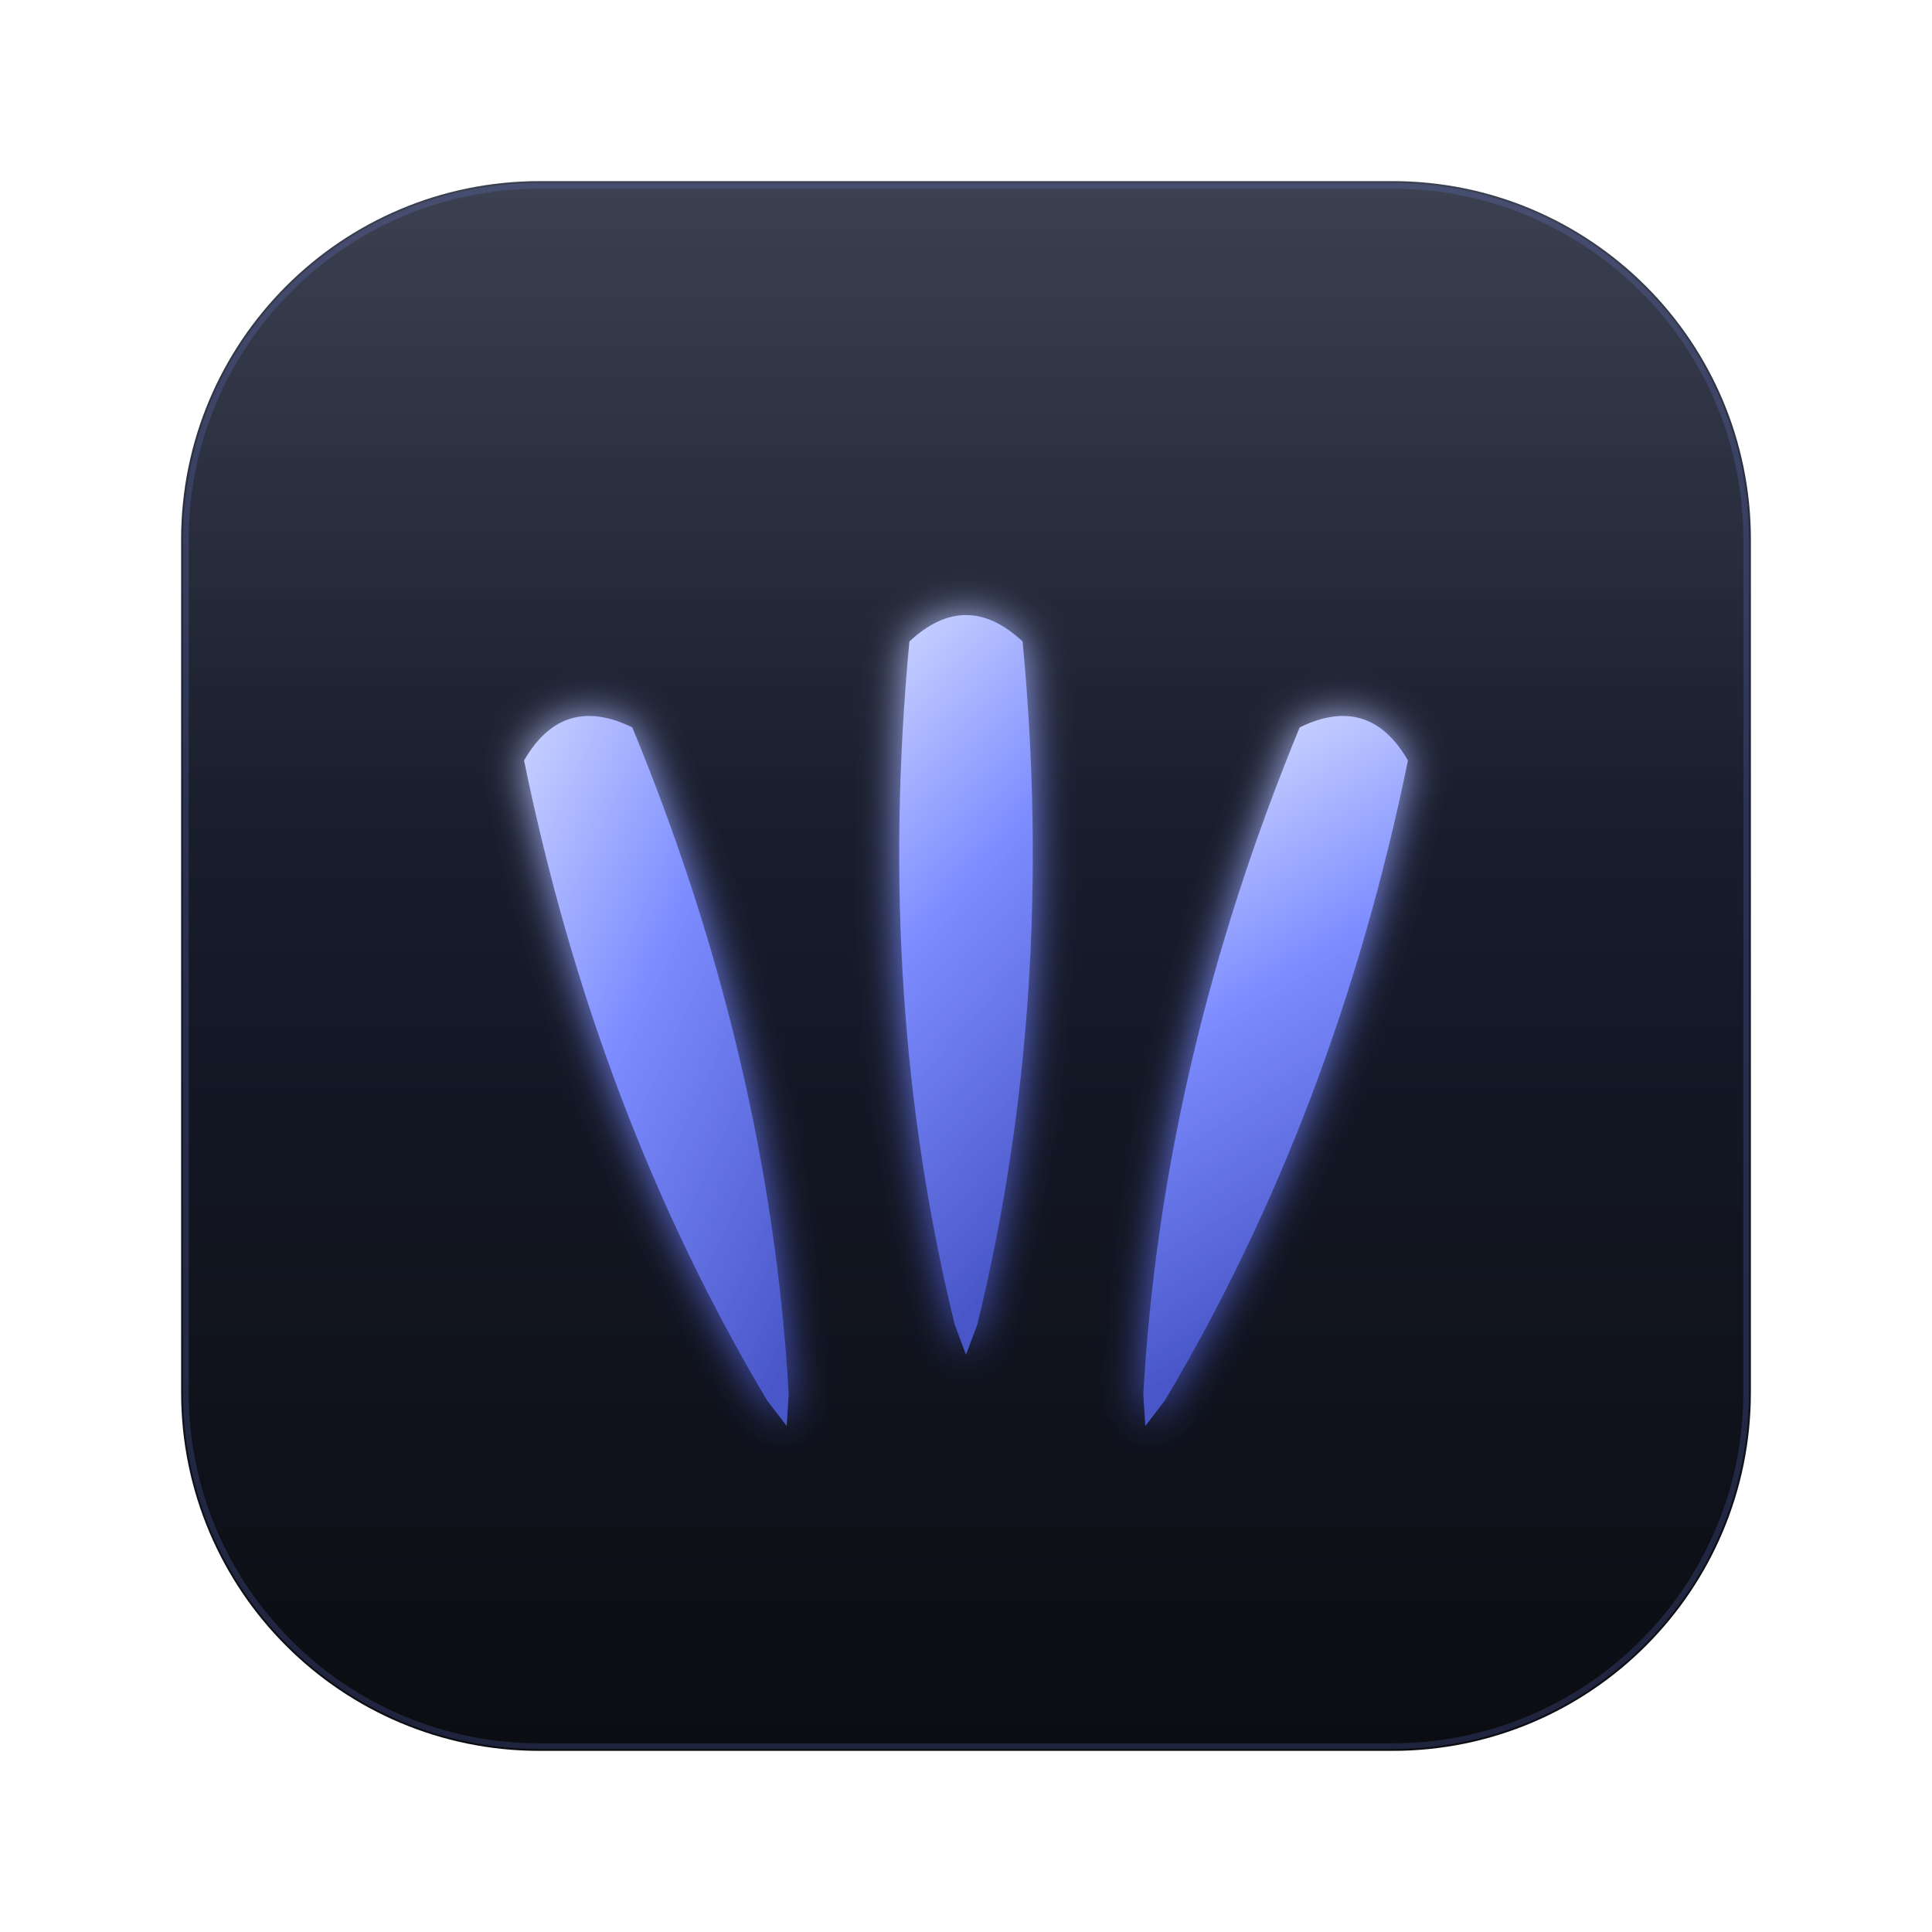
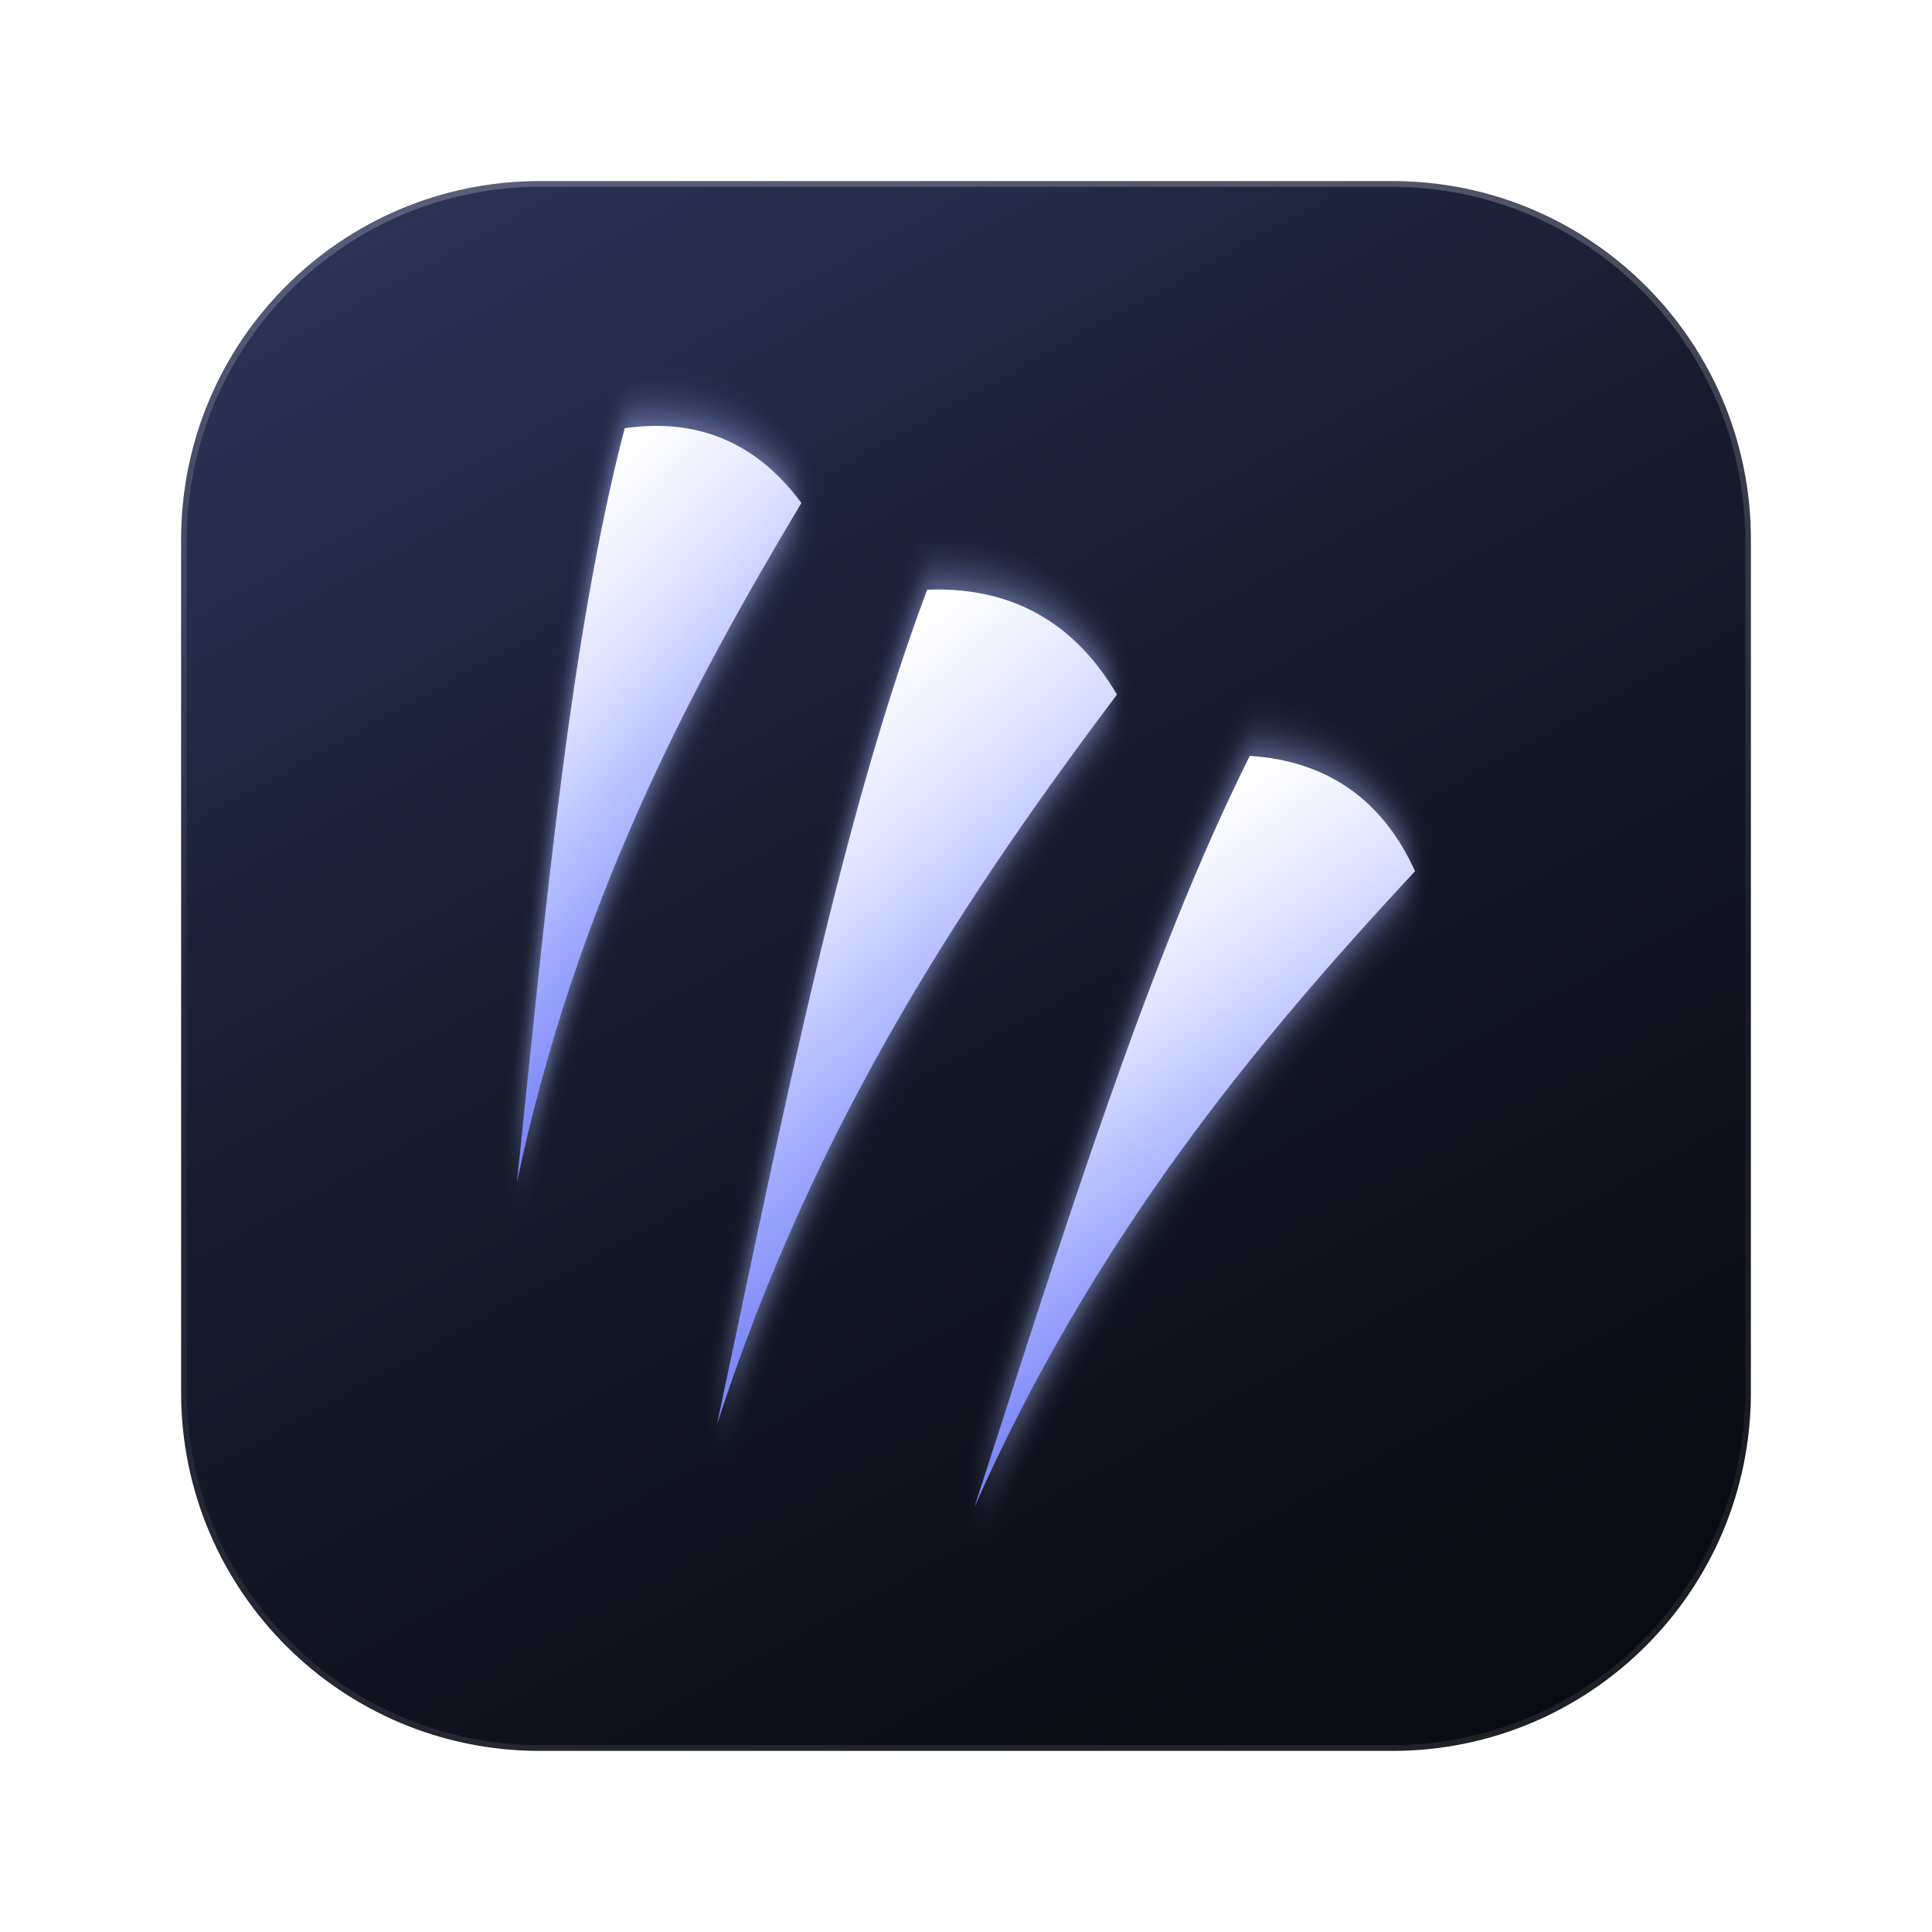
<svg xmlns="http://www.w3.org/2000/svg" width="1024" height="1024" viewBox="0 0 1024 1024">
  <defs>
-     <linearGradient id="bg" x1="0" y1="0" x2="0" y2="1">
-       <stop offset="0" stop-color="#262c3e" />
-       <stop offset="0.55" stop-color="#141826" />
-       <stop offset="1" stop-color="#0b0d12" />
+     <linearGradient id="tile" x1="0.15" y1="0" x2="0.7" y2="1">
+       <stop offset="0" stop-color="#2c3358" />
+       <stop offset="0.45" stop-color="#171b2c" />
+       <stop offset="1" stop-color="#0a0c13" />
    </linearGradient>
-     <linearGradient id="sheen" x1="0" y1="0" x2="0" y2="1">
-       <stop offset="0" stop-color="#ffffff" stop-opacity="0.10" />
-       <stop offset="0.4" stop-color="#ffffff" stop-opacity="0" />
+     <linearGradient id="rim" x1="0" y1="0" x2="0" y2="1">
+       <stop offset="0" stop-color="#ffffff" stop-opacity="0.22" />
+       <stop offset="0.5" stop-color="#ffffff" stop-opacity="0.03" />
+       <stop offset="1" stop-color="#ffffff" stop-opacity="0.09" />
    </linearGradient>
-     <linearGradient id="claw" x1="0" y1="0" x2="0.2" y2="1">
-       <stop offset="0" stop-color="#cdd5ff" />
-       <stop offset="0.45" stop-color="#7c8cff" />
-       <stop offset="1" stop-color="#4a57c8" />
+     <linearGradient id="claw" x1="0.15" y1="0" x2="0.8" y2="1">
+       <stop offset="0" stop-color="#ffffff" />
+       <stop offset="0.34" stop-color="#dfe3ff" />
+       <stop offset="0.72" stop-color="#a3adff" />
+       <stop offset="1" stop-color="#7c88f6" />
    </linearGradient>
-     <filter id="glow" x="-30%" y="-30%" width="160%" height="160%">
-       <feGaussianBlur stdDeviation="11" result="b" />
+     <filter id="glow" x="-40%" y="-40%" width="180%" height="180%">
+       <feGaussianBlur stdDeviation="13" result="b" />
+       <feColorMatrix in="b" type="matrix" values="0 0 0 0 0.42  0 0 0 0 0.48  0 0 0 0 1  0 0 0 0.8 0" result="c" />
      <feMerge>
-         <feMergeNode in="b" />
+         <feMergeNode in="c" />
        <feMergeNode in="SourceGraphic" />
      </feMerge>
    </filter>
-     <path id="talon" d="M 482 350       Q 512 322 542 350       Q 560 540 518 712       L 512 728 L 506 712       Q 464 540 482 350 Z" />
+     <path id="rake" d="M -62 -230       C -44 -92, 6 74, 56 248       C 24 68, 40 -88, 62 -228       Q 0 -266, -62 -230 Z" />
  </defs>
-   <rect x="96" y="96" width="832" height="832" rx="190" fill="url(#bg)" />
-   <rect x="96" y="96" width="832" height="832" rx="190" fill="url(#sheen)" />
-   <rect x="98.5" y="98.5" width="827" height="827" rx="187.5" fill="none" stroke="#7c8cff" stroke-opacity="0.18" stroke-width="3" />
-   <g filter="url(#glow)" fill="url(#claw)">
-     <use href="#talon" transform="translate(-150 36) rotate(-17 512 540)" />
-     <use href="#talon" transform="translate(0 -10)" />
-     <use href="#talon" transform="translate(150 36) rotate(17 512 540)" />
+   <rect x="96" y="96" width="832" height="832" rx="190" fill="url(#tile)" />
+   <rect x="97.5" y="97.5" width="829" height="829" rx="189" fill="none" stroke="url(#rim)" stroke-width="3" />
+   <g transform="translate(447 508) rotate(28) scale(0.82)" filter="url(#glow)" fill="url(#claw)">
+     <use href="#rake" transform="translate(-200 -14) rotate(-6)" />
+     <use href="#rake" transform="translate(6 24) scale(1.13)" />
+     <use href="#rake" transform="translate(210 8) rotate(6) scale(1.05)" />
  </g>
</svg>
